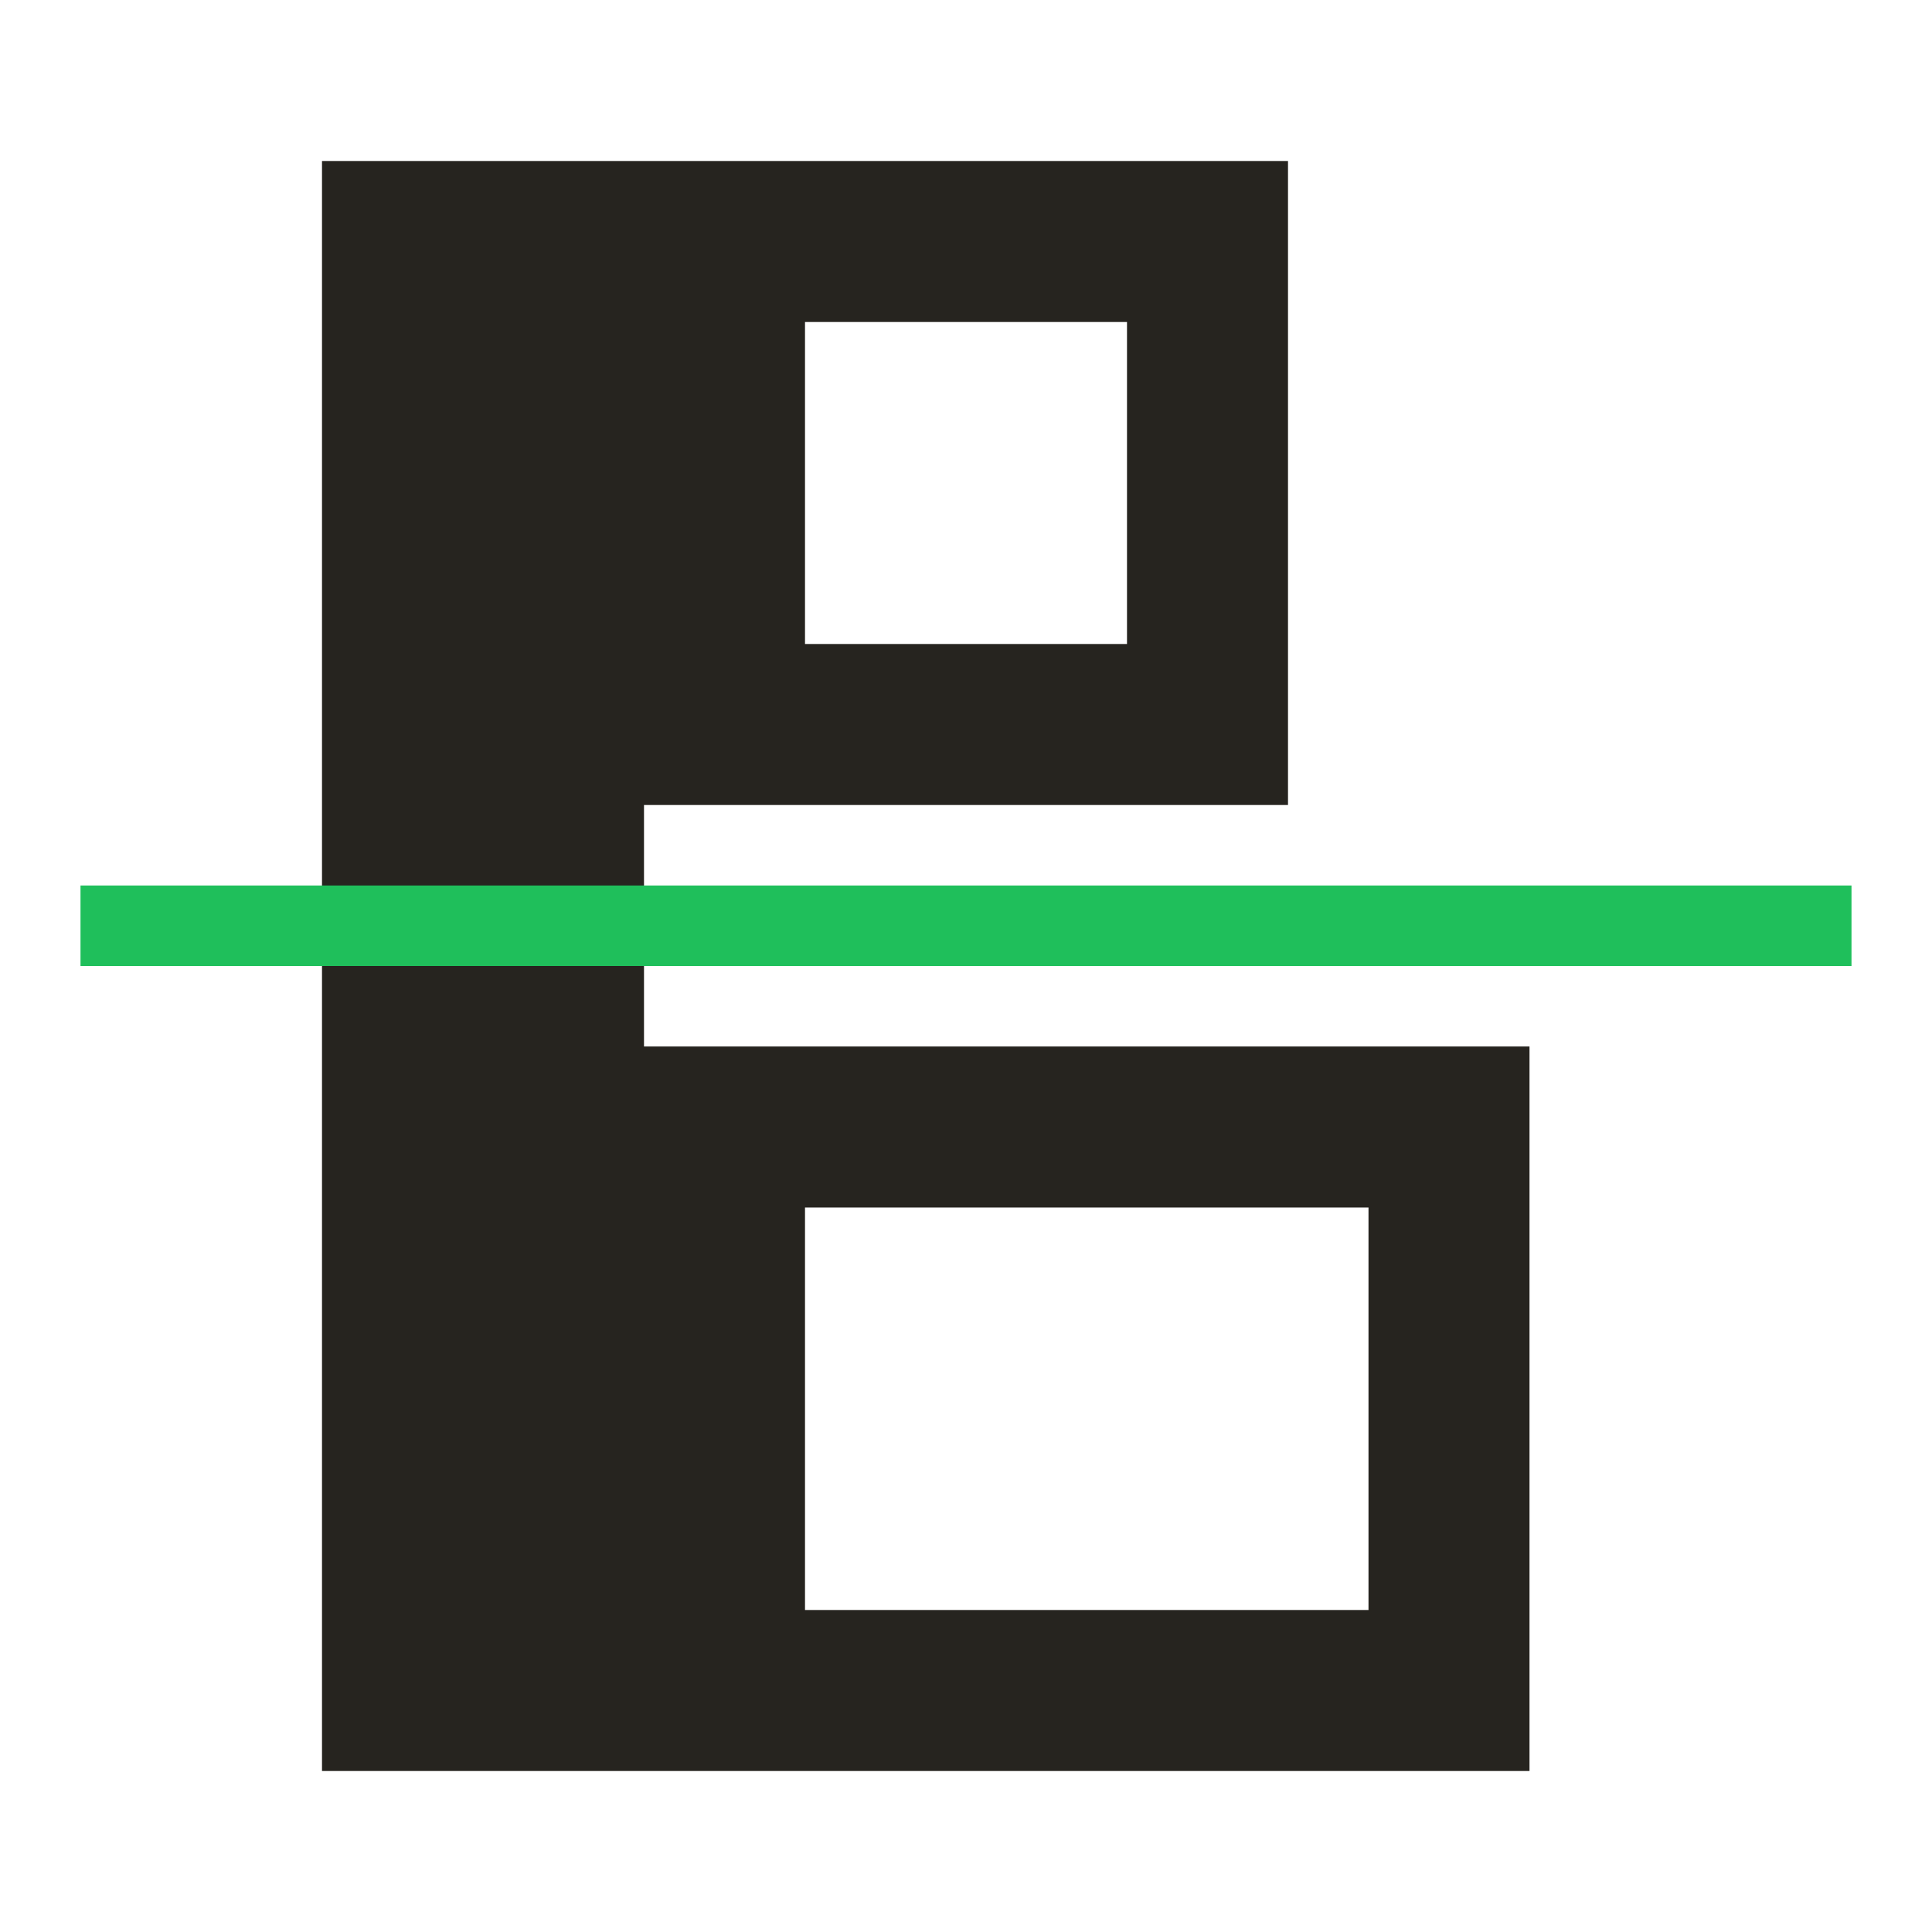
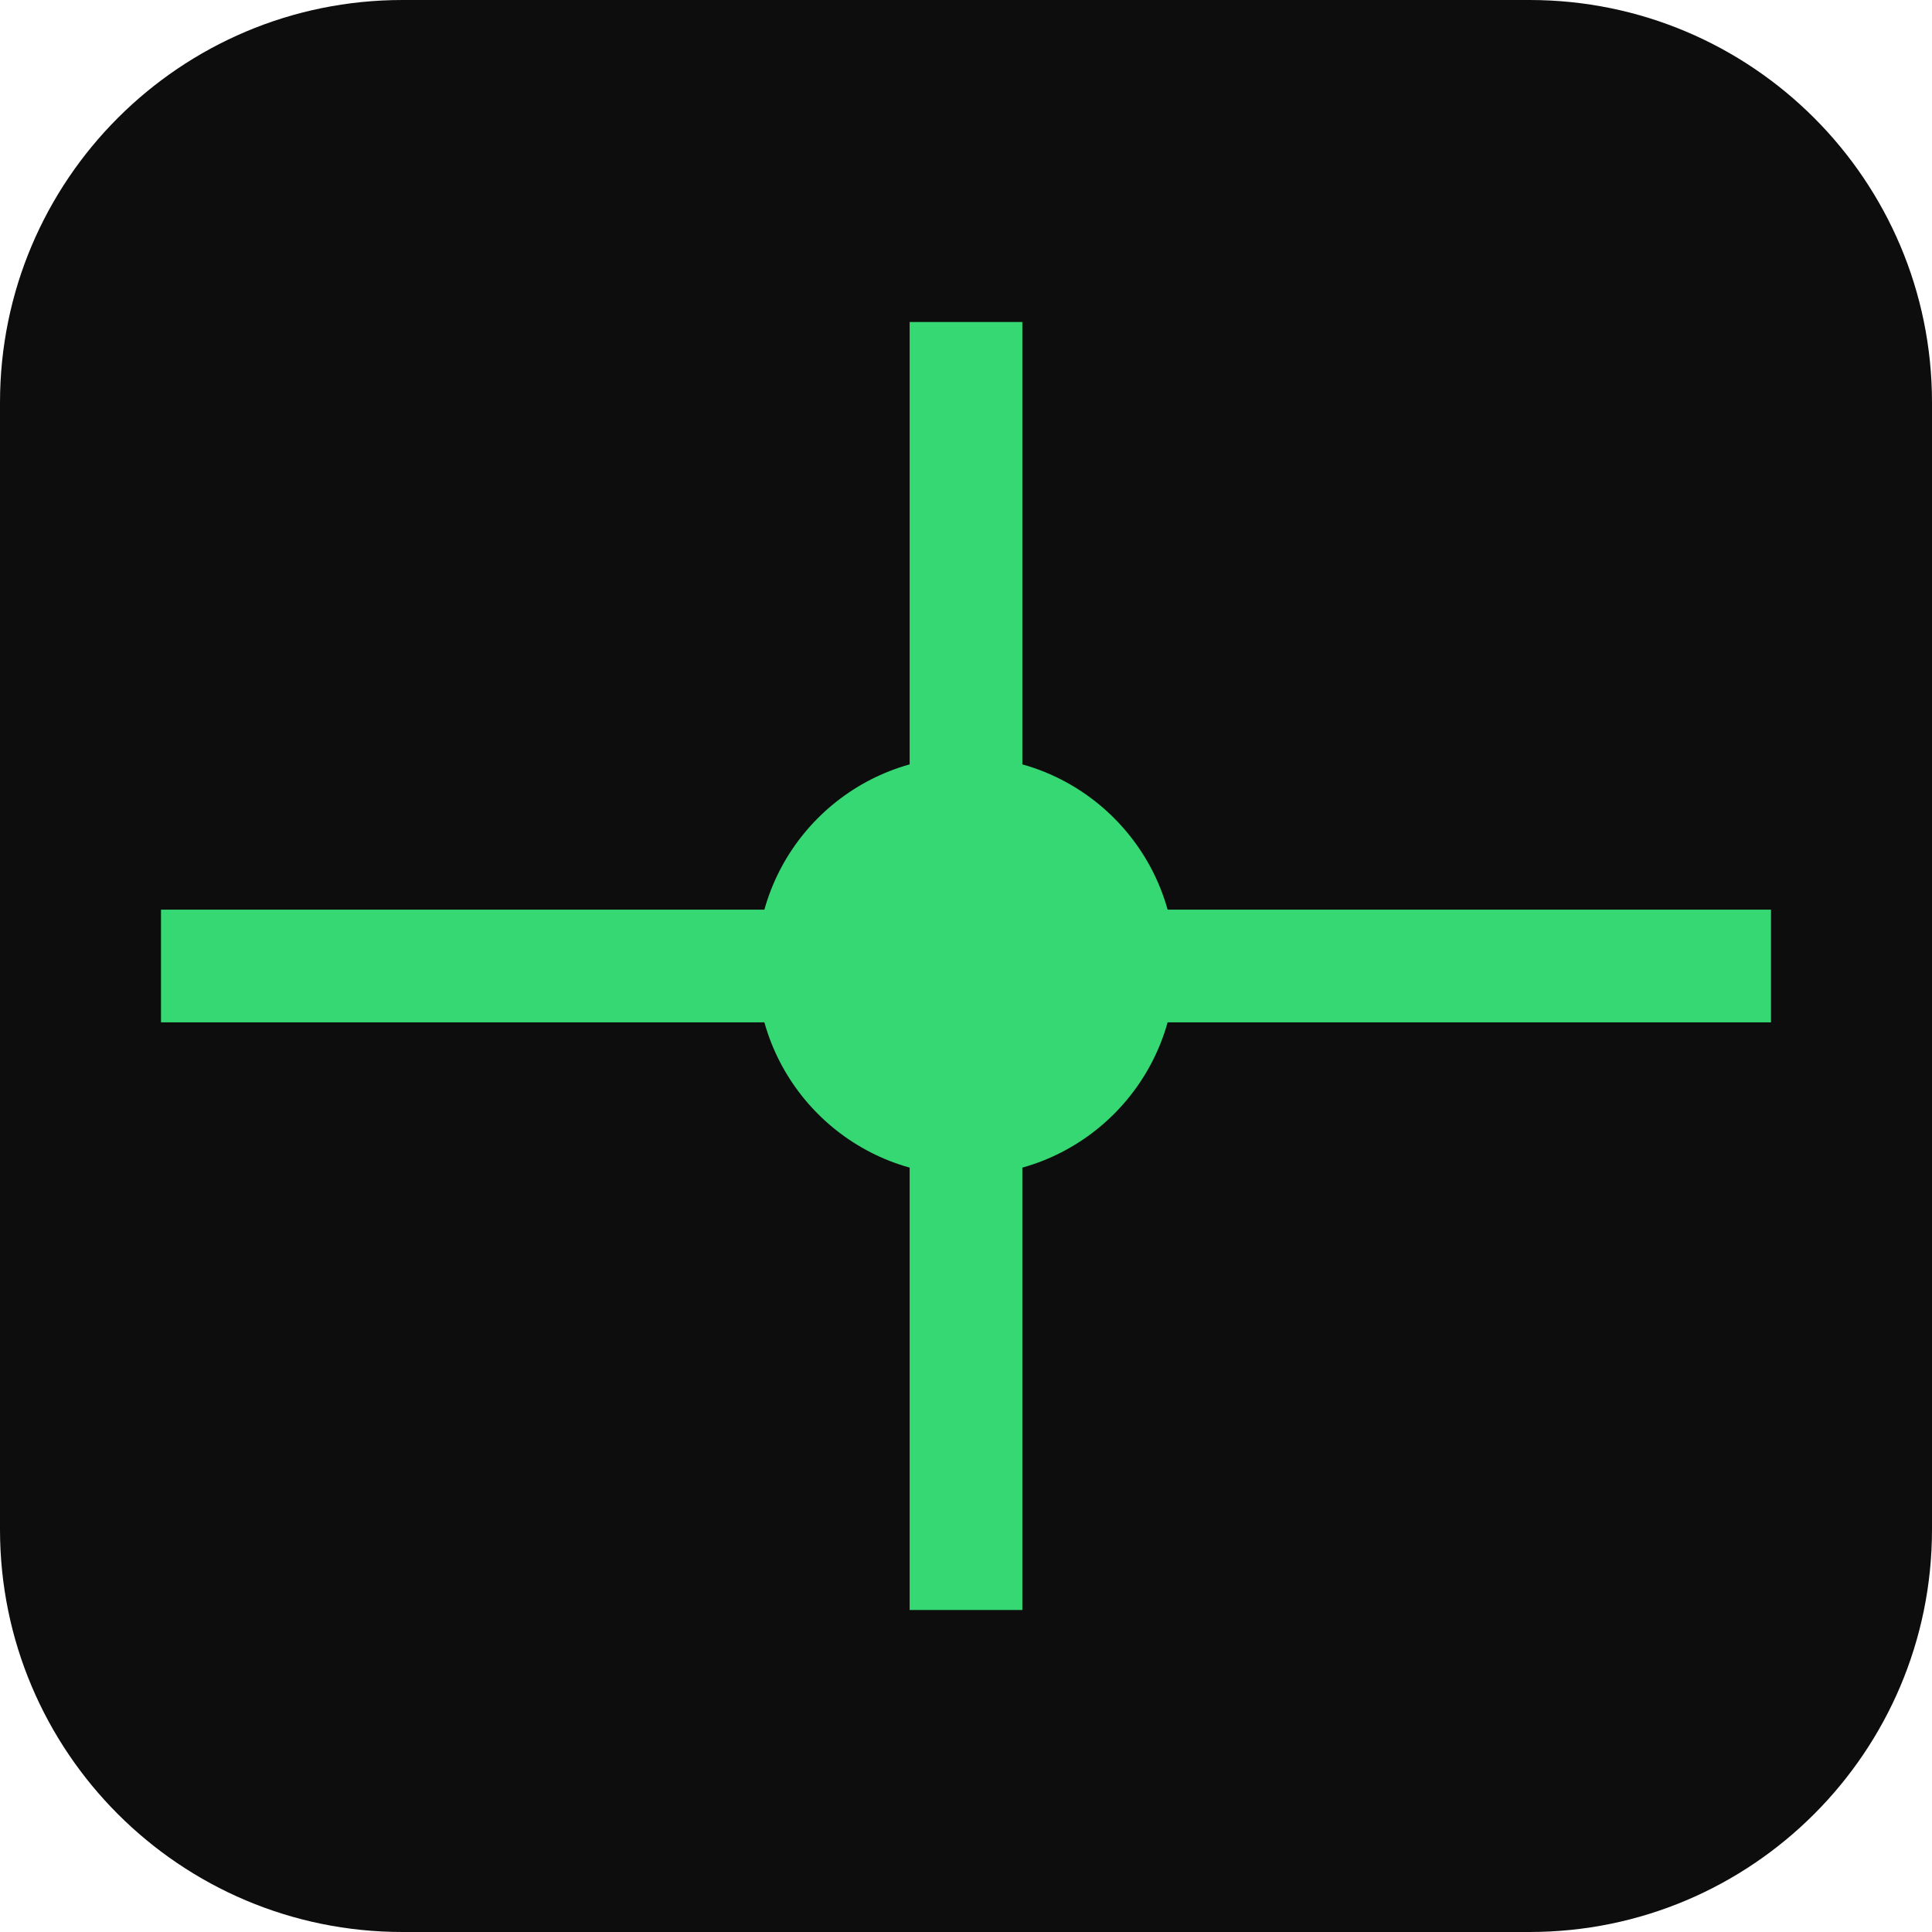
- <svg xmlns="http://www.w3.org/2000/svg" viewBox="0 0 24 24" width="24" height="24" role="img" aria-label="ВРОВЕНЬ">
-   <path fill="#26241F" fill-rule="evenodd" d="M4 2H8V22H4ZM8 2H16V10H8ZM10 4V8H14V4ZM8 13H19V22H8ZM10 15V20H17V15Z" />
-   <path fill="#1FBF5B" d="M1 11H23V12H1Z" />
+ <svg xmlns="http://www.w3.org/2000/svg" viewBox="0 0 24 24" width="24" height="24" role="img" aria-label="НА УРОВНЕ">
+   <rect width="24" height="24" rx="5" fill="#0D0D0D" />
+   <path fill="#35D873" d="M2 11.3H22V12.7H2ZM11.3 4H12.7V20H11.3Z" />
+   <circle cx="12" cy="12" r="2.6" fill="#35D873" />
</svg>
